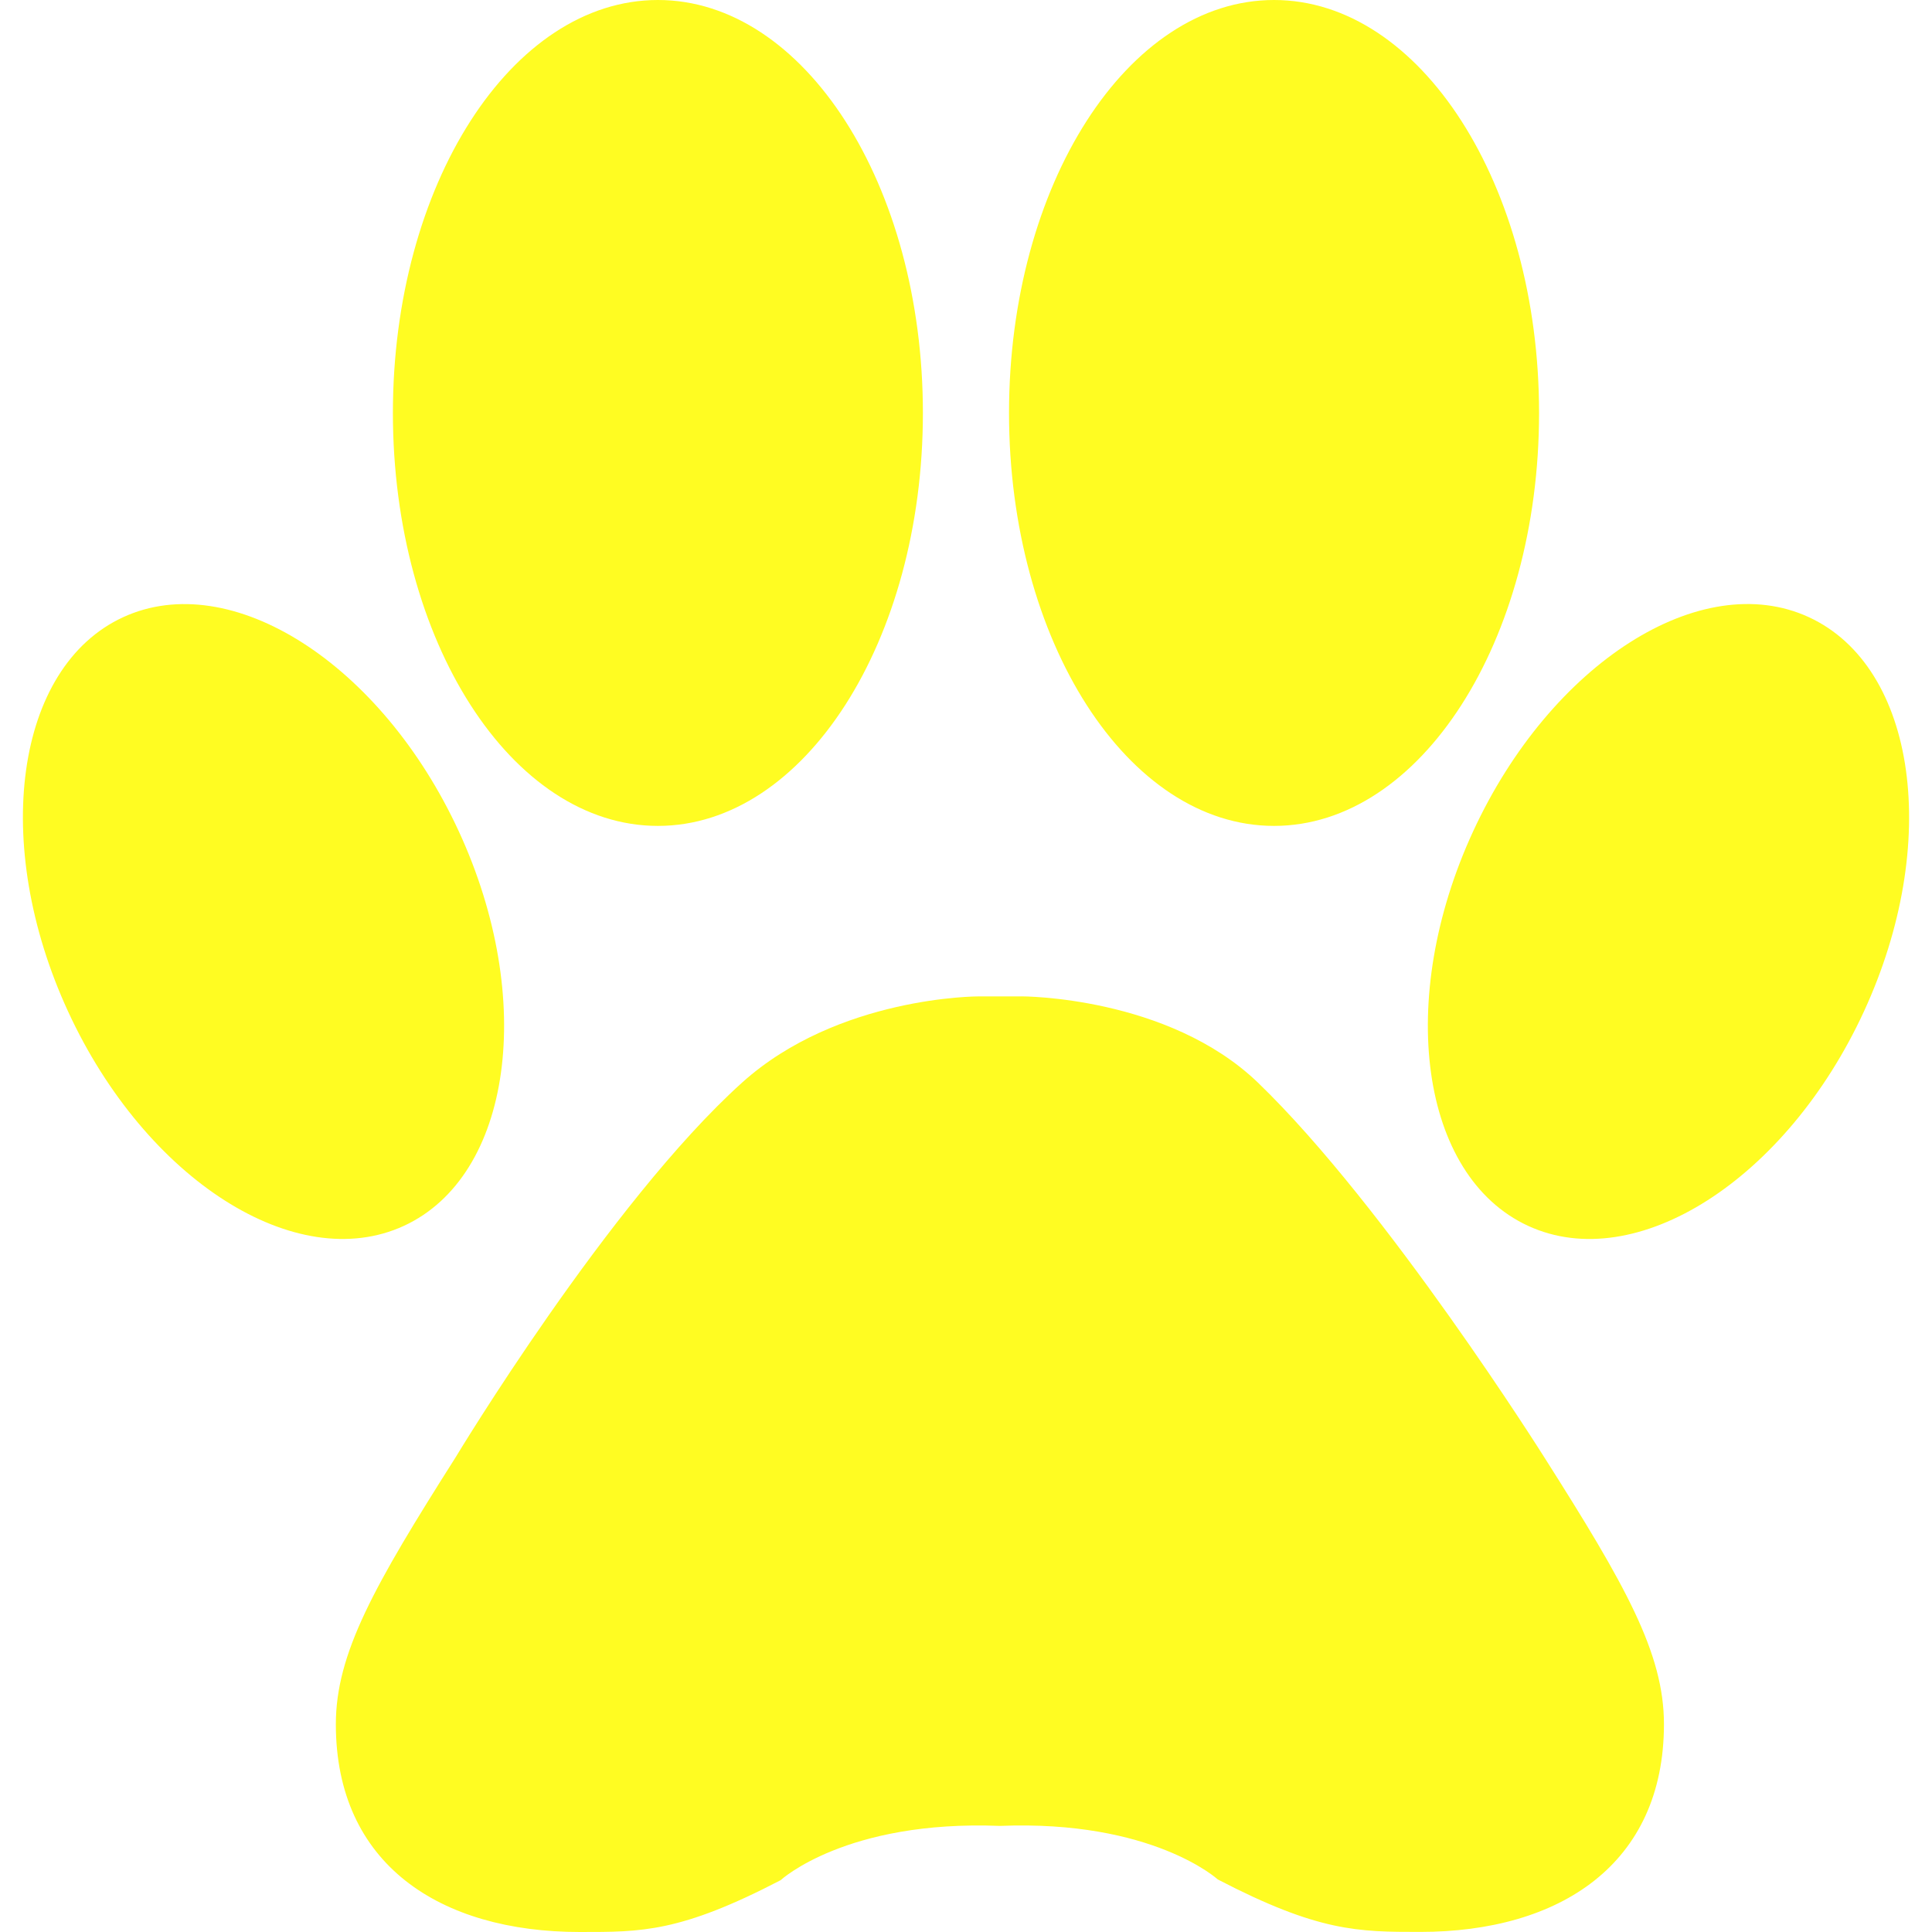
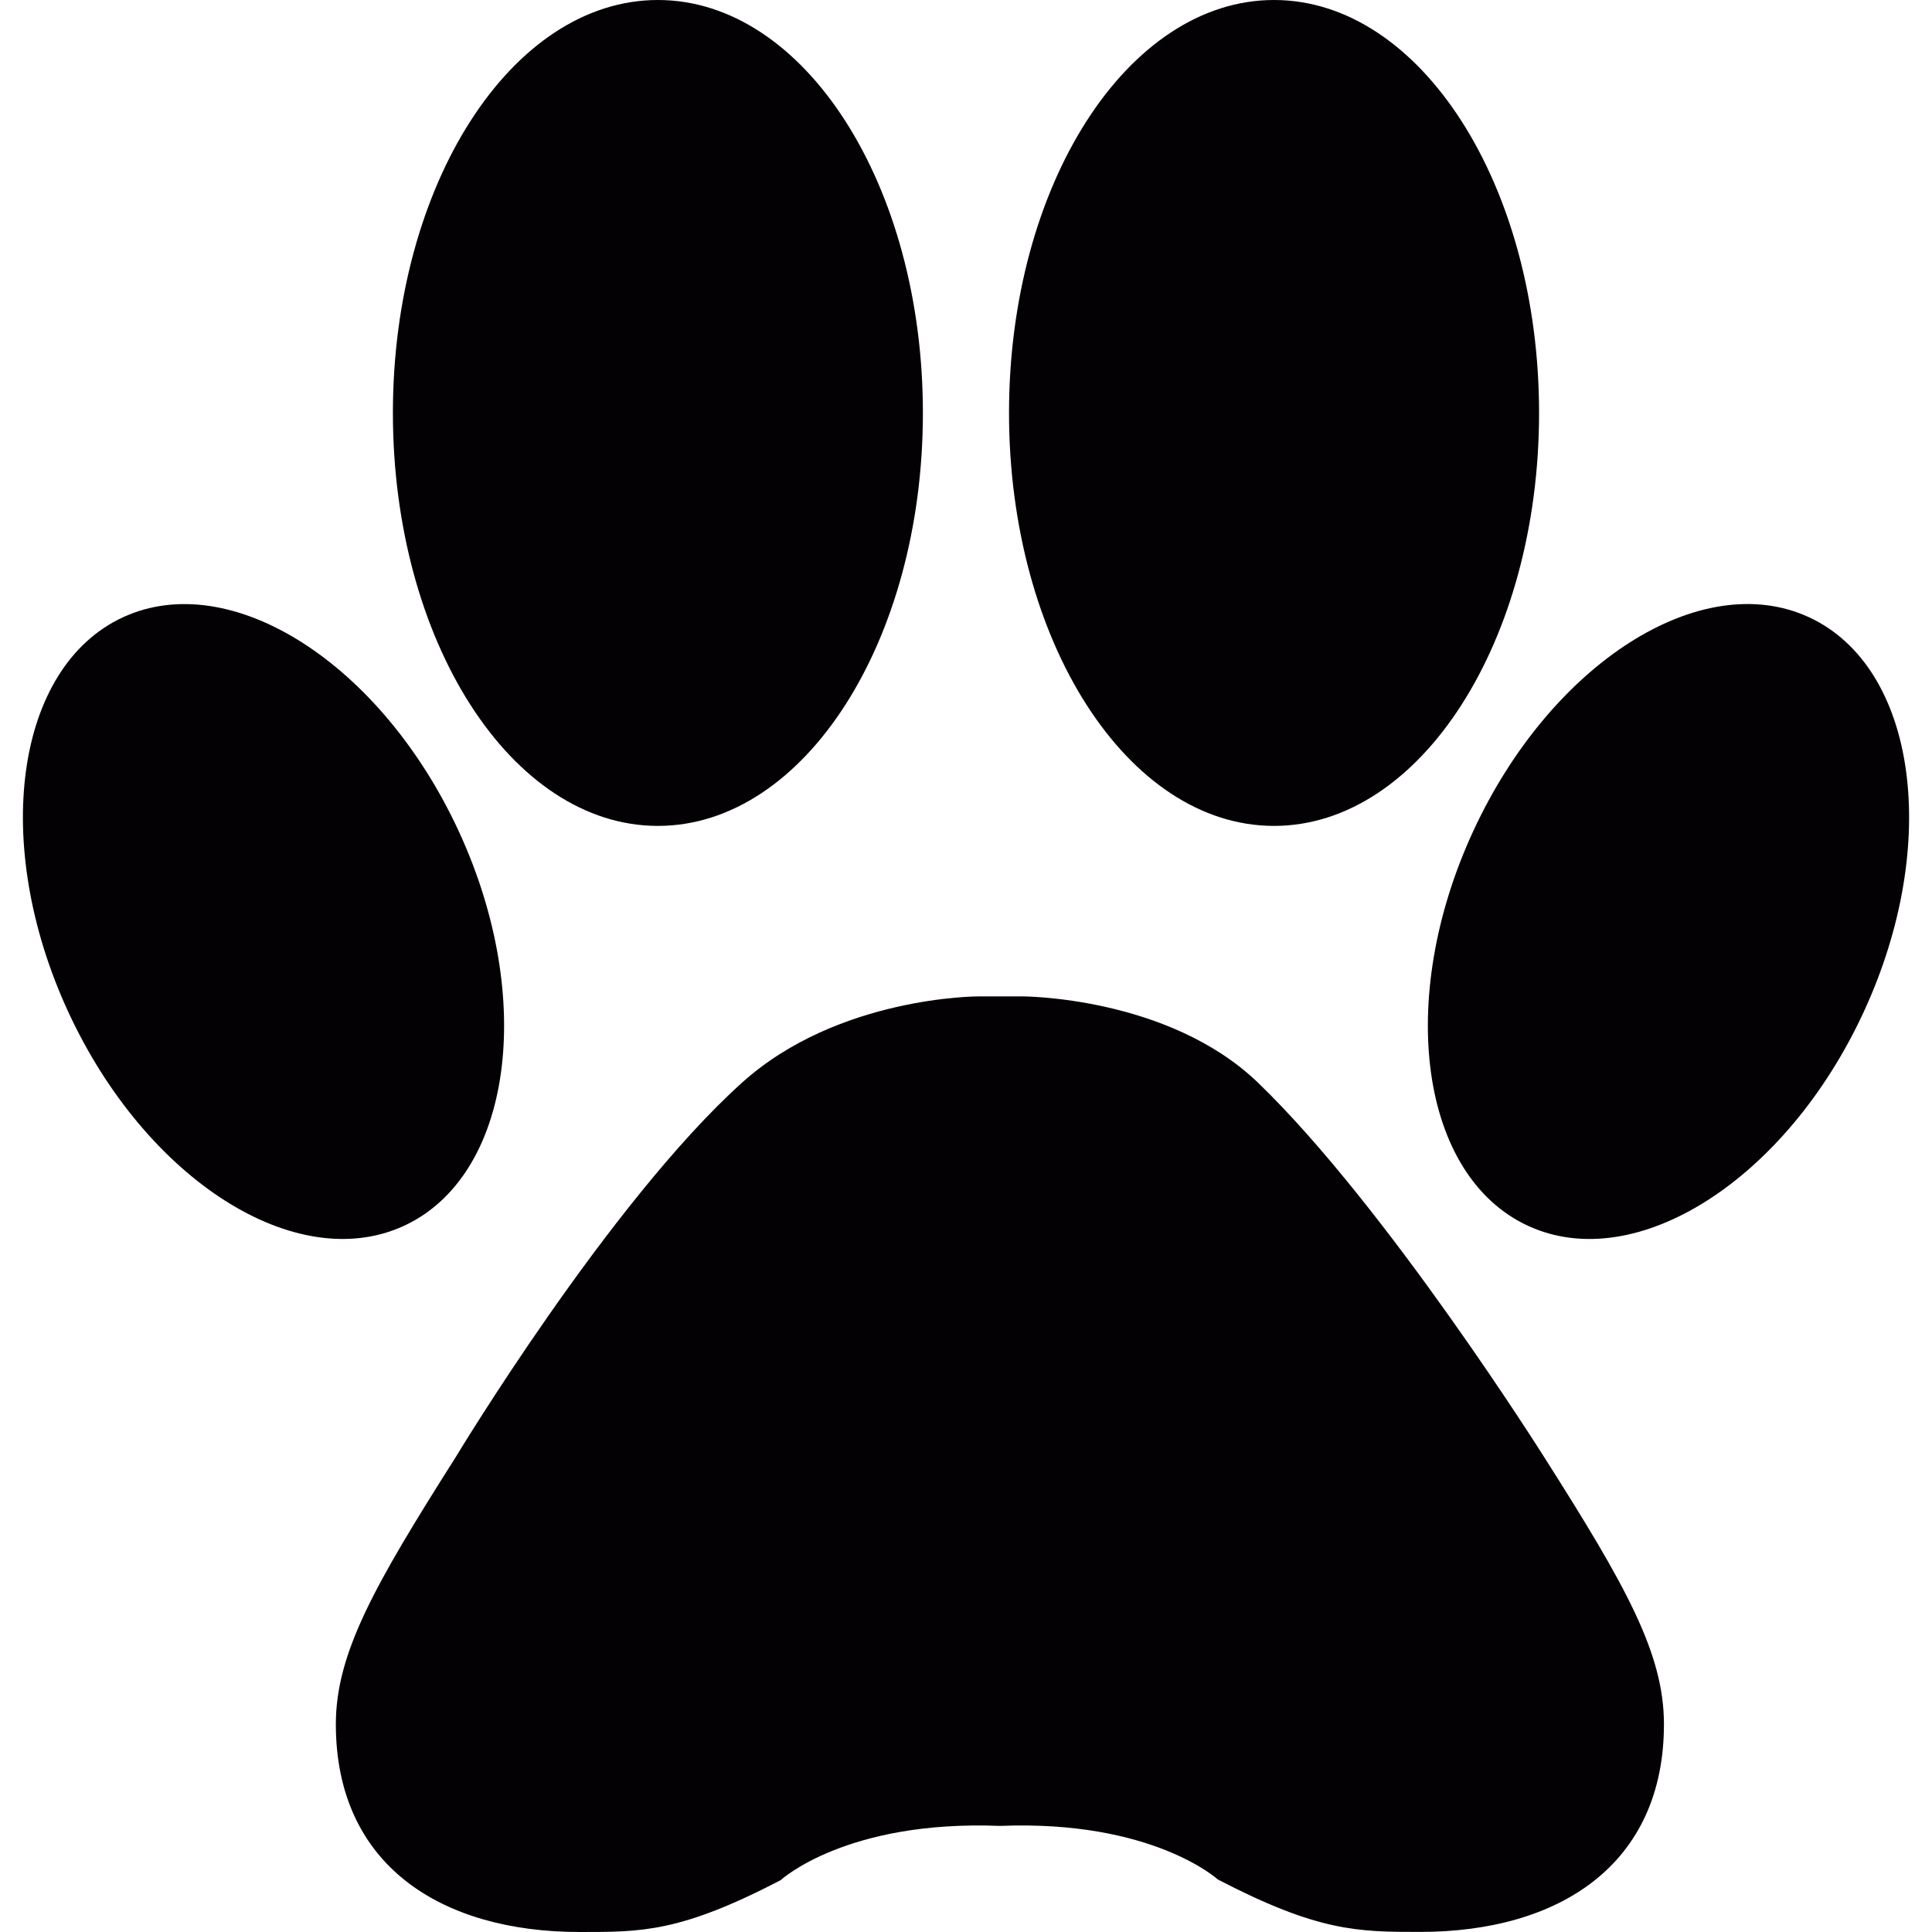
- <svg xmlns="http://www.w3.org/2000/svg" version="1.1" width="512" height="512" x="0" y="0" viewBox="0 0 48.839 48.839" style="enable-background:new 0 0 512 512" xml:space="preserve">
+ <svg xmlns="http://www.w3.org/2000/svg" version="1.1" id="Capa_1" x="0px" y="0px" viewBox="0 0 48.839 48.839" style="enable-background:new 0 0 48.839 48.839;" xml:space="preserve">
  <g>
-     <g>
-       <path style="" d="M39.041,36.843c2.054,3.234,3.022,4.951,3.022,6.742c0,3.537-2.627,5.252-6.166,5.252   c-1.56,0-2.567-0.002-5.112-1.326c0,0-1.649-1.509-5.508-1.354c-3.895-0.154-5.545,1.373-5.545,1.373   c-2.545,1.323-3.516,1.309-5.074,1.309c-3.539,0-6.168-1.713-6.168-5.252c0-1.791,0.971-3.506,3.024-6.742   c0,0,3.881-6.445,7.244-9.477c2.43-2.188,5.973-2.18,5.973-2.18h1.093v-0.001c0,0,3.698-0.009,5.976,2.181   C35.059,30.51,39.041,36.844,39.041,36.843z M16.631,20.878c3.7,0,6.699-4.674,6.699-10.439S20.331,0,16.631,0   S9.932,4.674,9.932,10.439S12.931,20.878,16.631,20.878z M10.211,30.988c2.727-1.259,3.349-5.723,1.388-9.971   s-5.761-6.672-8.488-5.414s-3.348,5.723-1.388,9.971C3.684,29.822,7.484,32.245,10.211,30.988z M32.206,20.878   c3.7,0,6.7-4.674,6.7-10.439S35.906,0,32.206,0s-6.699,4.674-6.699,10.439C25.507,16.204,28.506,20.878,32.206,20.878z    M45.727,15.602c-2.728-1.259-6.527,1.165-8.488,5.414s-1.339,8.713,1.389,9.972c2.728,1.258,6.527-1.166,8.488-5.414   S48.455,16.861,45.727,15.602z" fill="#fffc22" data-original="#030104" />
-     </g>
-     <g>
+     <path style="fill:#030104;" d="M39.041,36.843c2.054,3.234,3.022,4.951,3.022,6.742c0,3.537-2.627,5.252-6.166,5.252   c-1.56,0-2.567-0.002-5.112-1.326c0,0-1.649-1.509-5.508-1.354c-3.895-0.154-5.545,1.373-5.545,1.373   c-2.545,1.323-3.516,1.309-5.074,1.309c-3.539,0-6.168-1.713-6.168-5.252c0-1.791,0.971-3.506,3.024-6.742   c0,0,3.881-6.445,7.244-9.477c2.43-2.188,5.973-2.18,5.973-2.18h1.093v-0.001c0,0,3.698-0.009,5.976,2.181   C35.059,30.51,39.041,36.844,39.041,36.843z M16.631,20.878c3.7,0,6.699-4.674,6.699-10.439S20.331,0,16.631,0   S9.932,4.674,9.932,10.439S12.931,20.878,16.631,20.878z M10.211,30.988c2.727-1.259,3.349-5.723,1.388-9.971   s-5.761-6.672-8.488-5.414s-3.348,5.723-1.388,9.971C3.684,29.822,7.484,32.245,10.211,30.988z M32.206,20.878   c3.7,0,6.7-4.674,6.7-10.439S35.906,0,32.206,0s-6.699,4.674-6.699,10.439C25.507,16.204,28.506,20.878,32.206,20.878z    M45.727,15.602c-2.728-1.259-6.527,1.165-8.488,5.414s-1.339,8.713,1.389,9.972c2.728,1.258,6.527-1.166,8.488-5.414   S48.455,16.861,45.727,15.602z" />
+   </g>
+   <g>
</g>
-     <g>
+   <g>
</g>
-     <g>
+   <g>
</g>
-     <g>
+   <g>
</g>
-     <g>
+   <g>
</g>
-     <g>
+   <g>
</g>
-     <g>
+   <g>
</g>
-     <g>
+   <g>
</g>
-     <g>
+   <g>
</g>
-     <g>
+   <g>
</g>
-     <g>
+   <g>
</g>
-     <g>
+   <g>
</g>
-     <g>
+   <g>
</g>
-     <g>
+   <g>
</g>
-     <g>
+   <g>
</g>
-   </g>
</svg>
